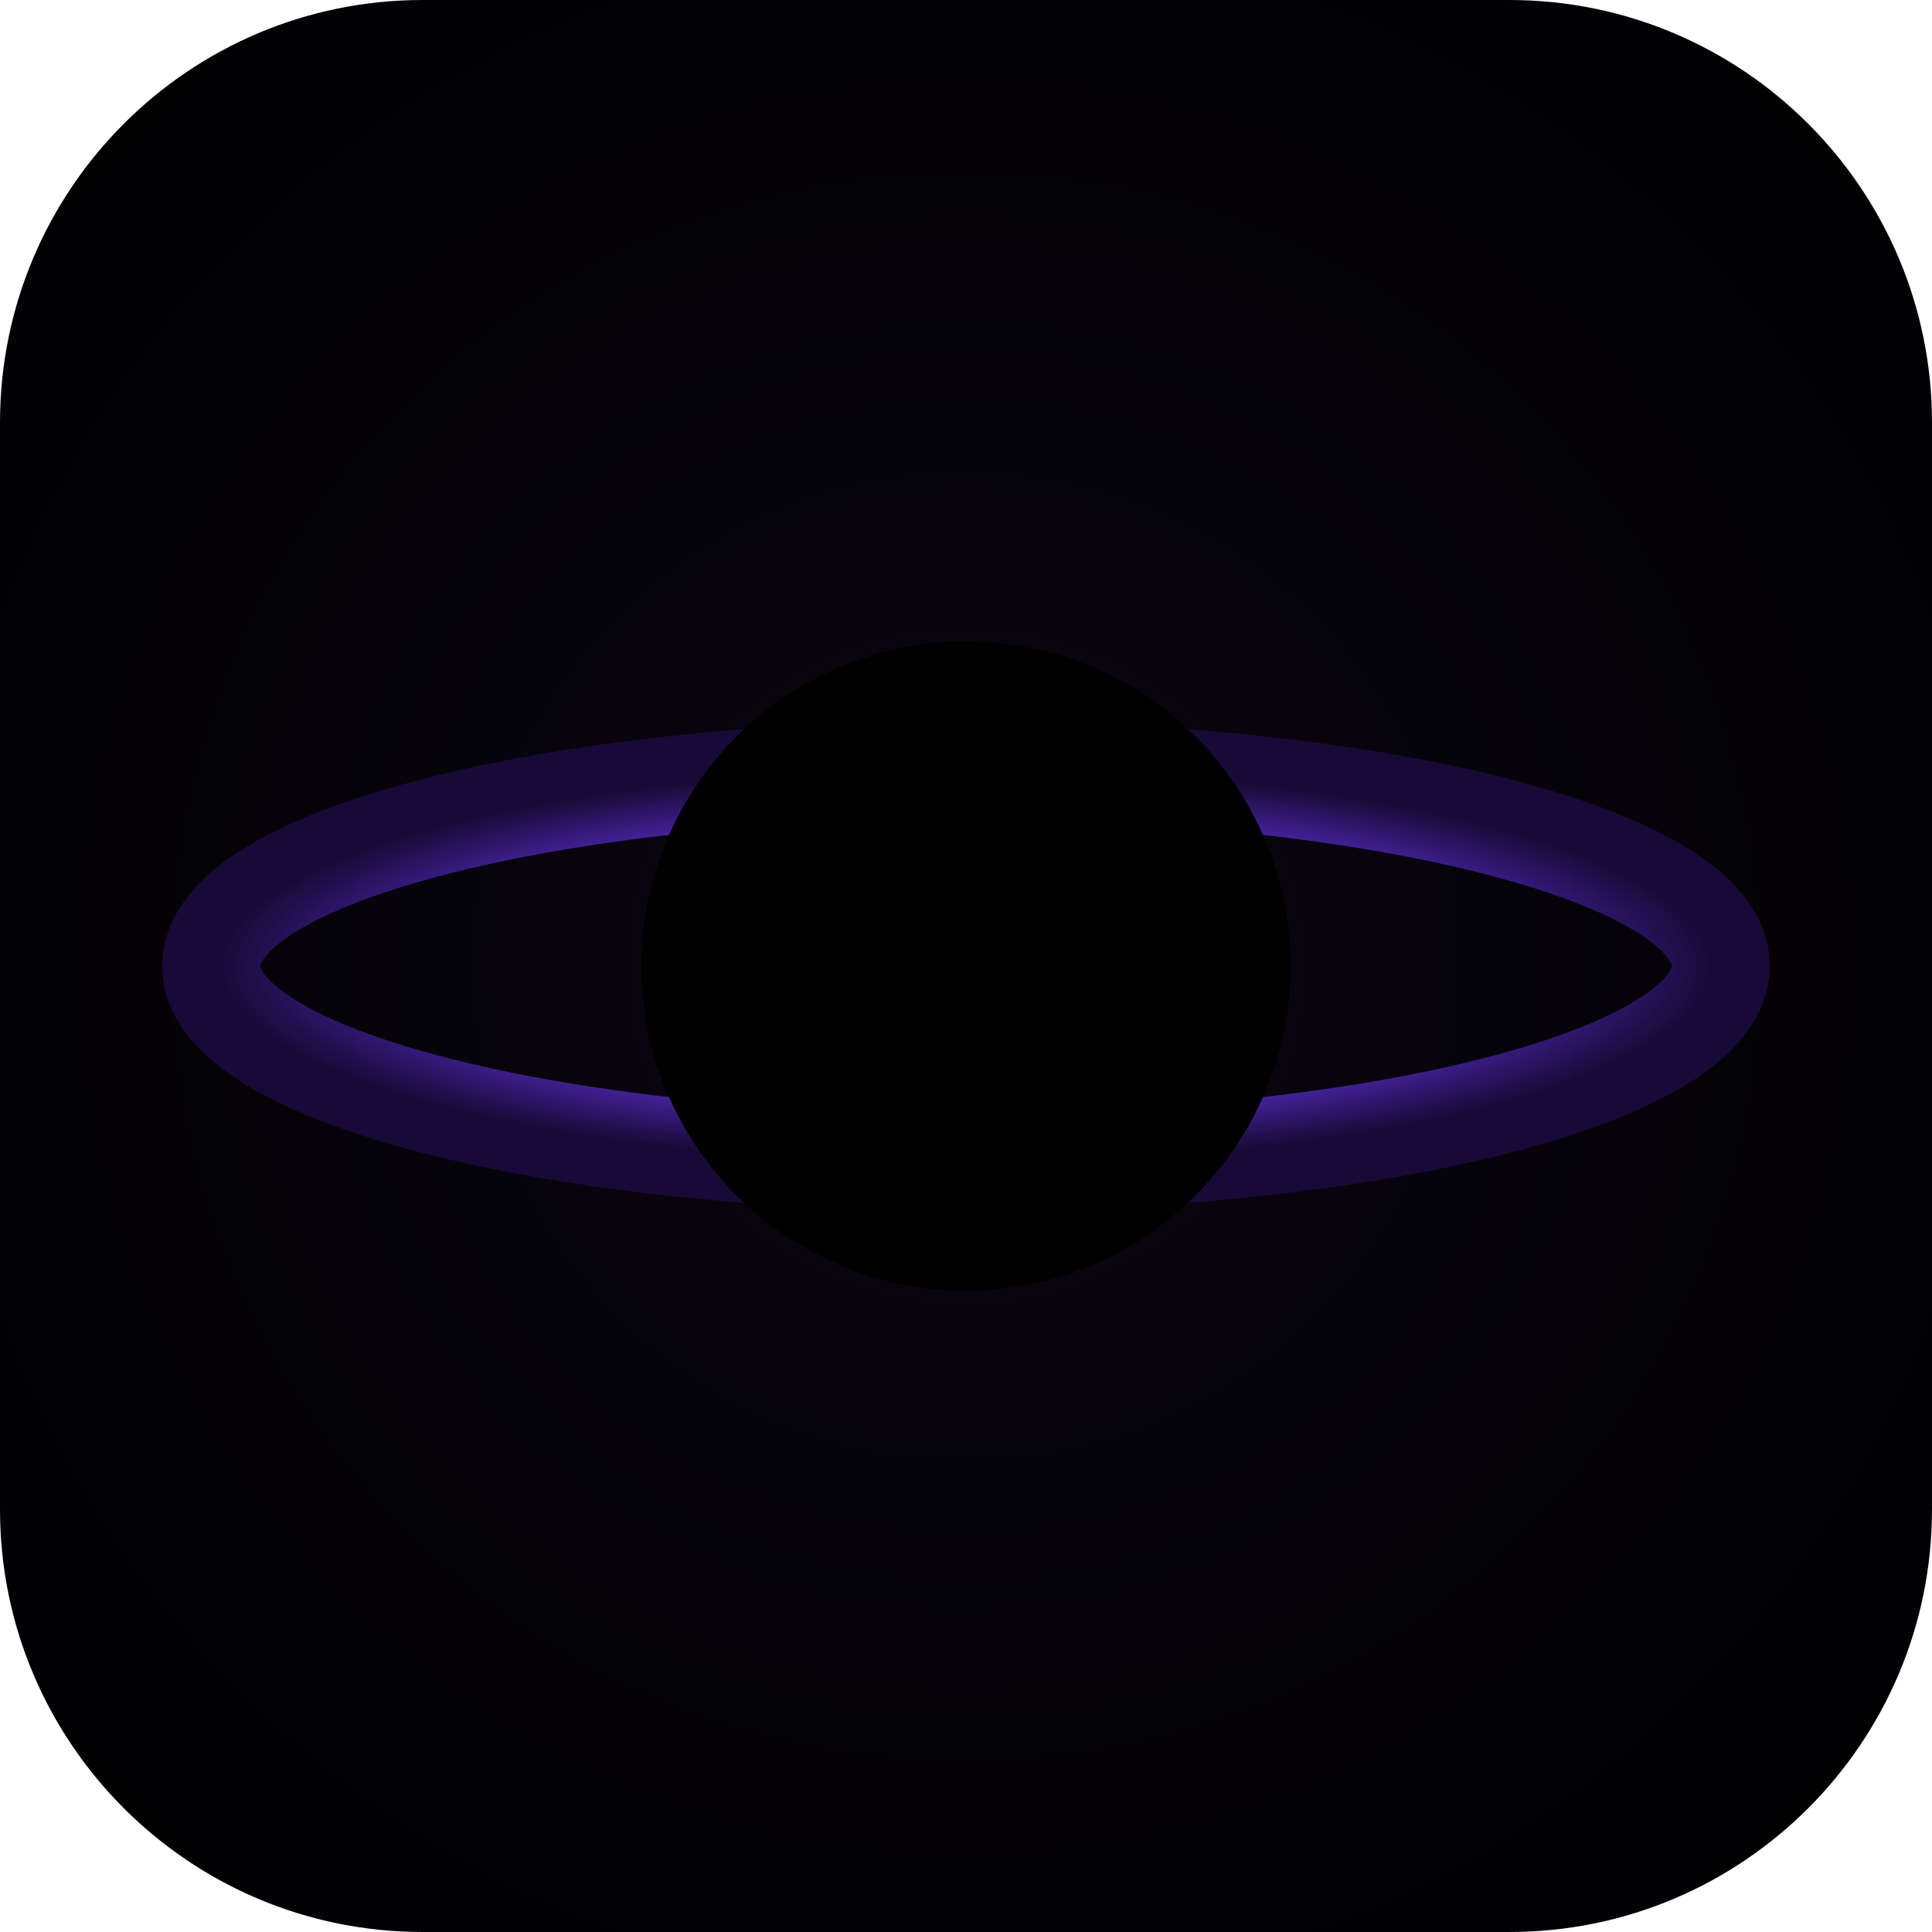
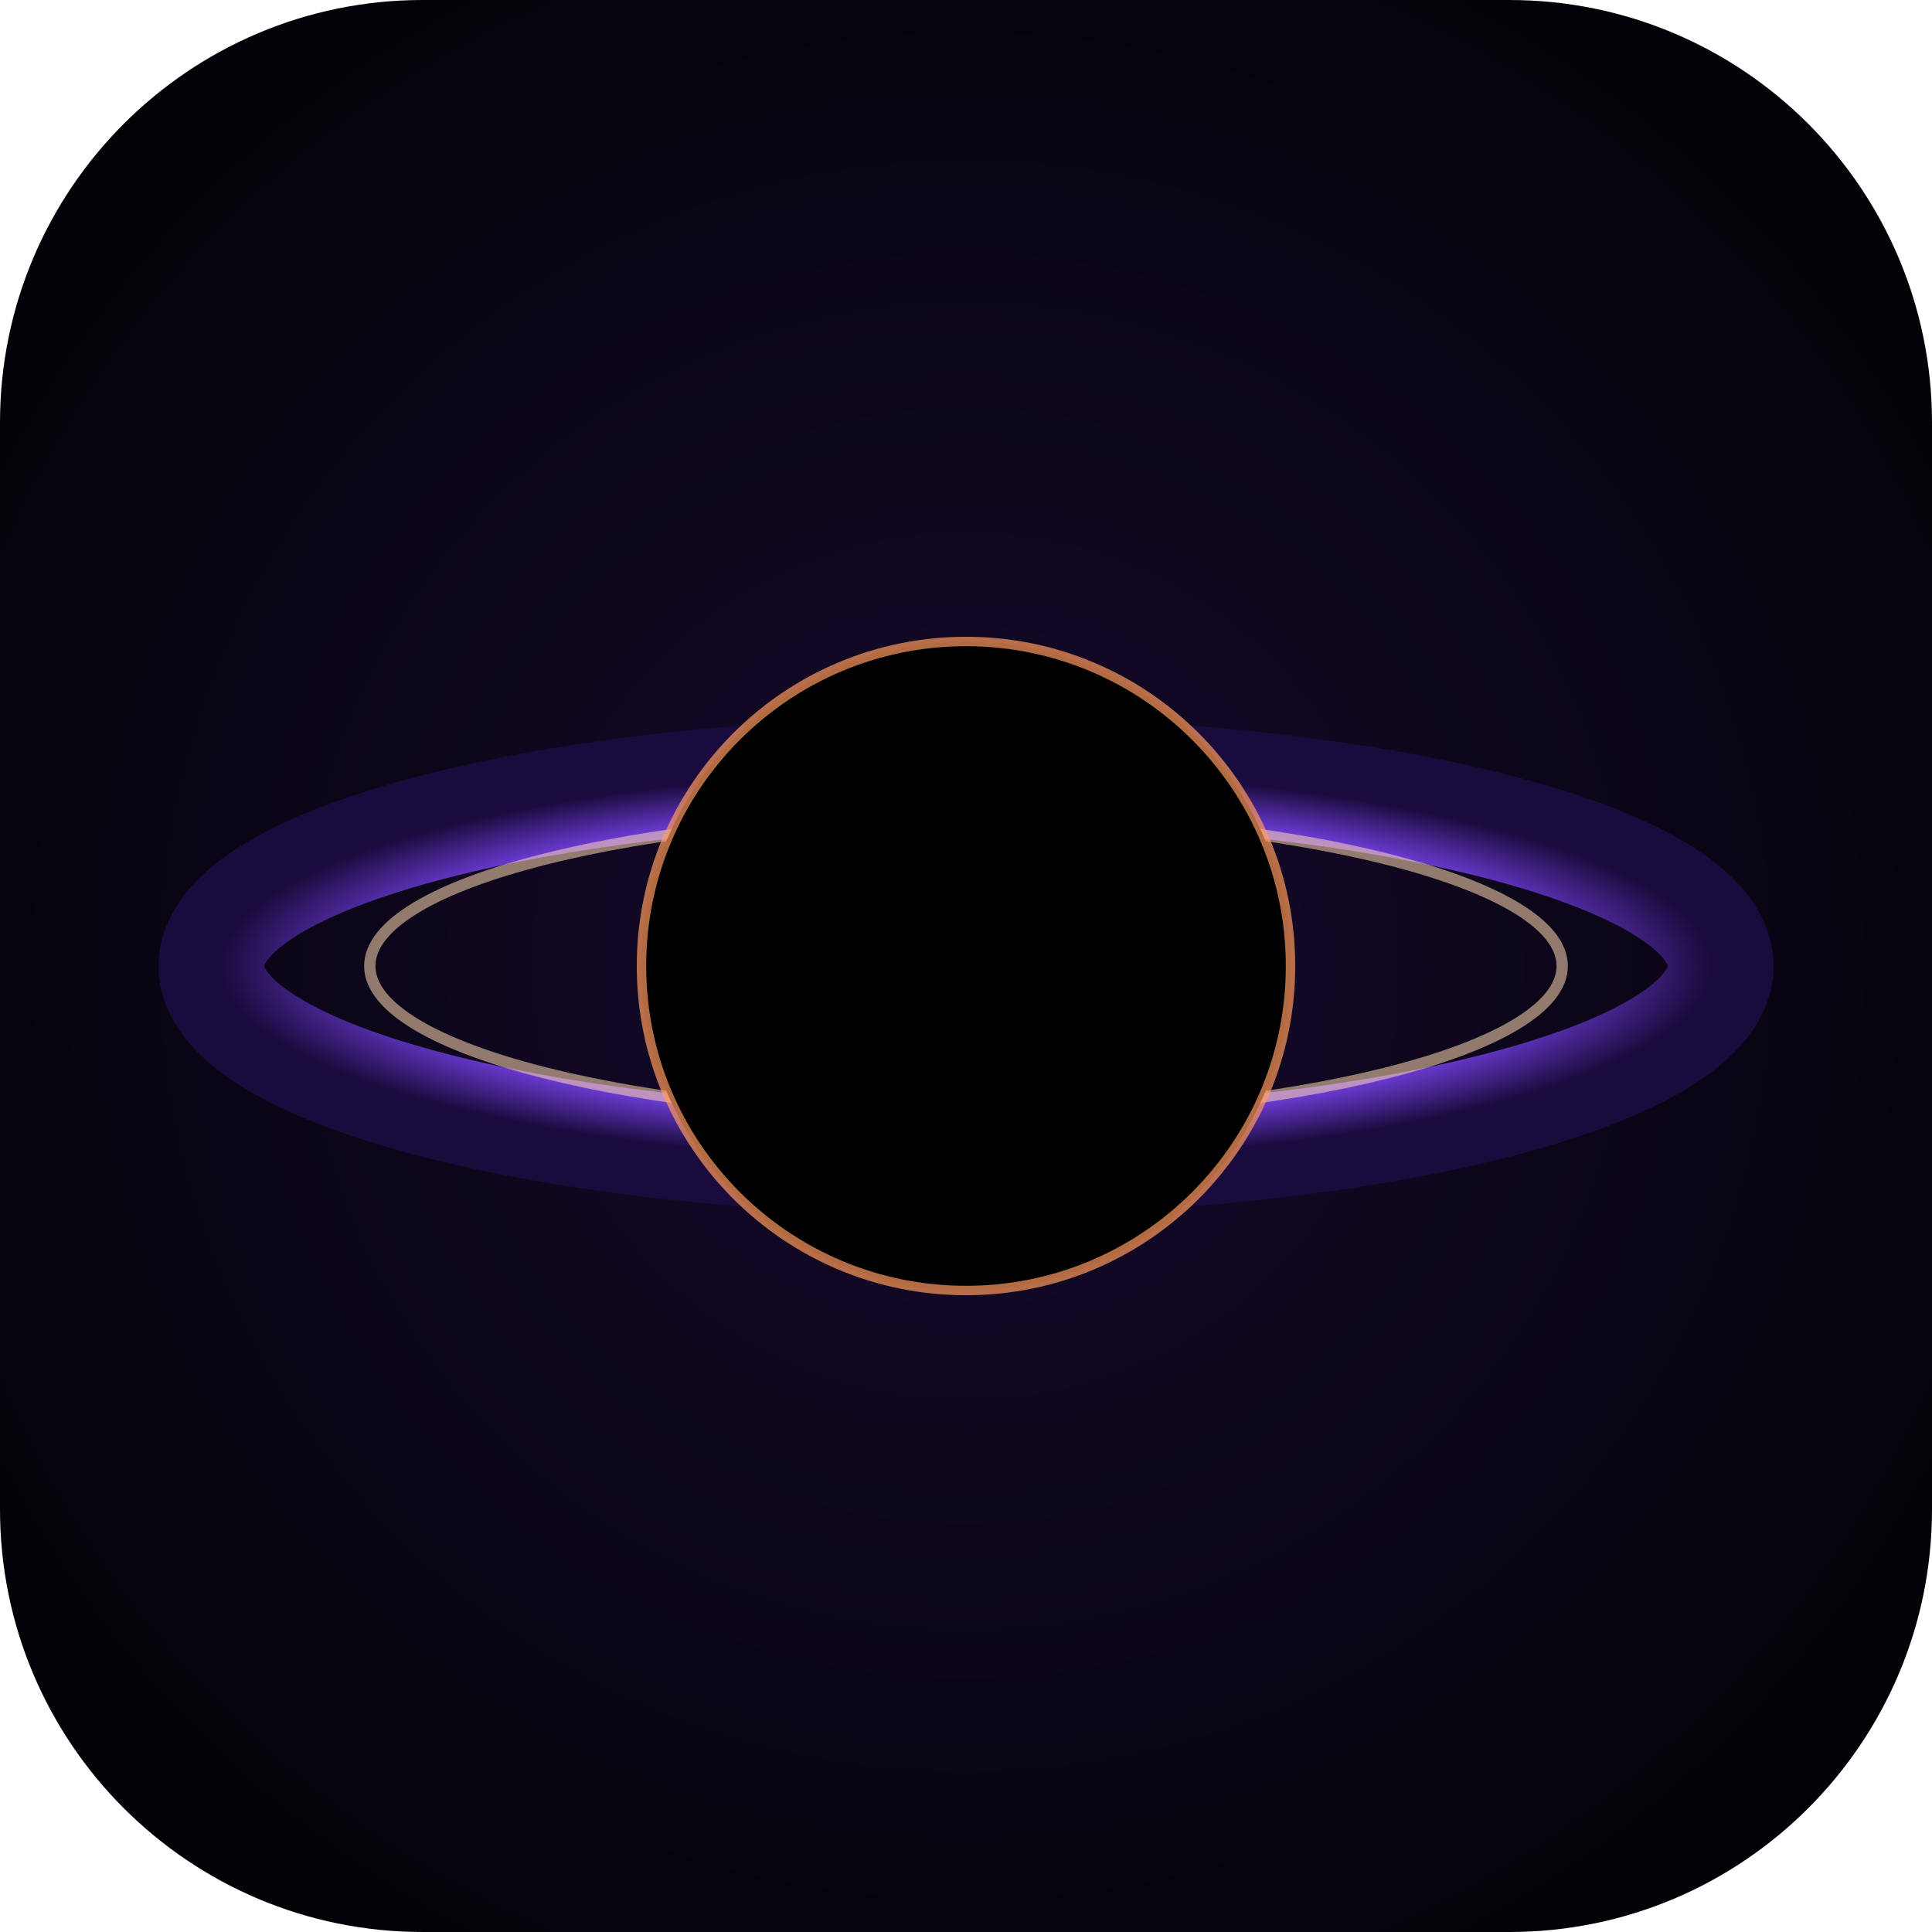
<svg xmlns="http://www.w3.org/2000/svg" width="512" height="512" viewBox="0 0 512 512">
  <defs>
    <radialGradient id="bg" cx="50%" cy="50%" r="70%">
-       <stop offset="0%" stop-color="#0A0612" />
+       <stop offset="0%" stop-color="#160B2E" />
      <stop offset="100%" stop-color="#000000" />
    </radialGradient>
    <radialGradient id="disk" cx="50%" cy="50%" r="50%">
-       <stop offset="0%" stop-color="#FFB37A" />
-       <stop offset="35%" stop-color="#C05FE0" />
-       <stop offset="70%" stop-color="#5B2ECF" />
+       <stop offset="0%" stop-color="#FFC98F" />
+       <stop offset="30%" stop-color="#FF8A56" />
+       <stop offset="55%" stop-color="#C05FE0" />
+       <stop offset="80%" stop-color="#6A3AD1" />
      <stop offset="100%" stop-color="#1A0B3D" />
    </radialGradient>
  </defs>
  <rect width="512" height="512" rx="112" fill="url(#bg)" />
-   <ellipse cx="256" cy="256" rx="200" ry="52" fill="none" stroke="url(#disk)" stroke-width="26" opacity="0.9" />
+   <ellipse cx="256" cy="256" rx="200" ry="52" fill="none" stroke="url(#disk)" stroke-width="28" />
+   <ellipse cx="256" cy="256" rx="158" ry="40" fill="none" stroke="#FFD9B0" stroke-width="3" opacity="0.55" />
  <circle cx="256" cy="256" r="86" fill="#000000" />
+   <circle cx="256" cy="256" r="86" fill="none" stroke="#FF9A5C" stroke-width="2.5" opacity="0.7" />
</svg>
